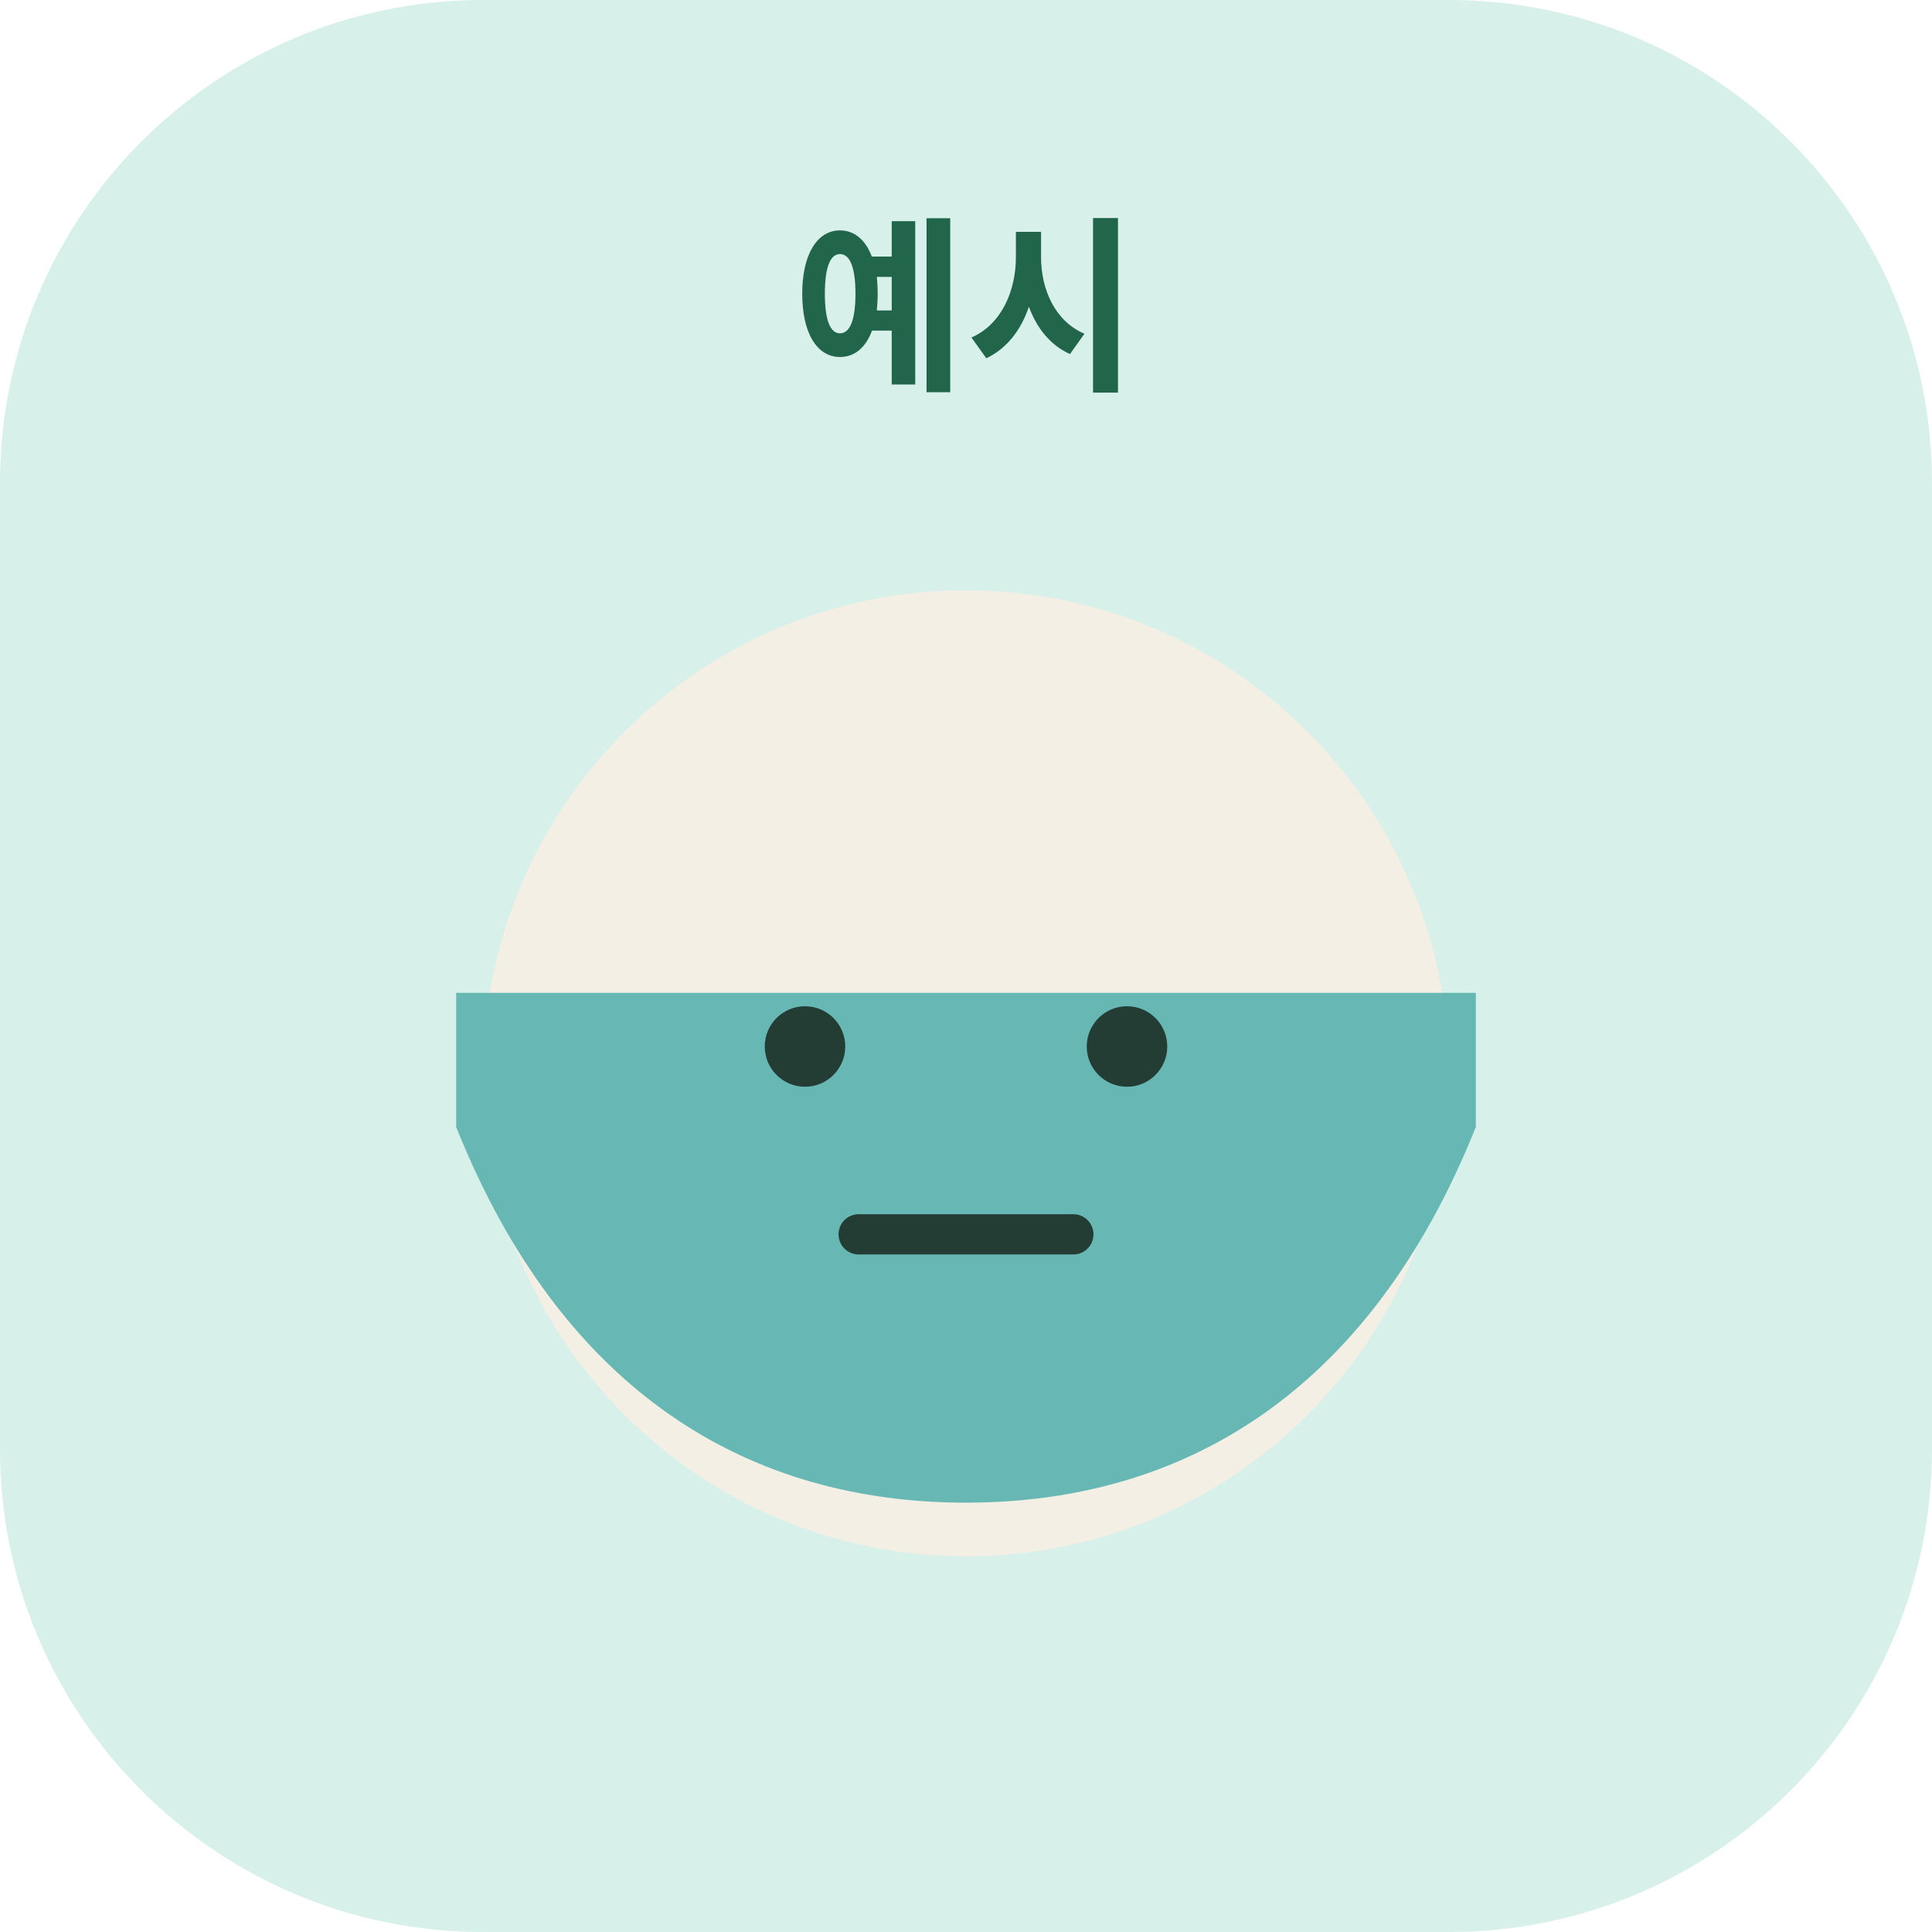
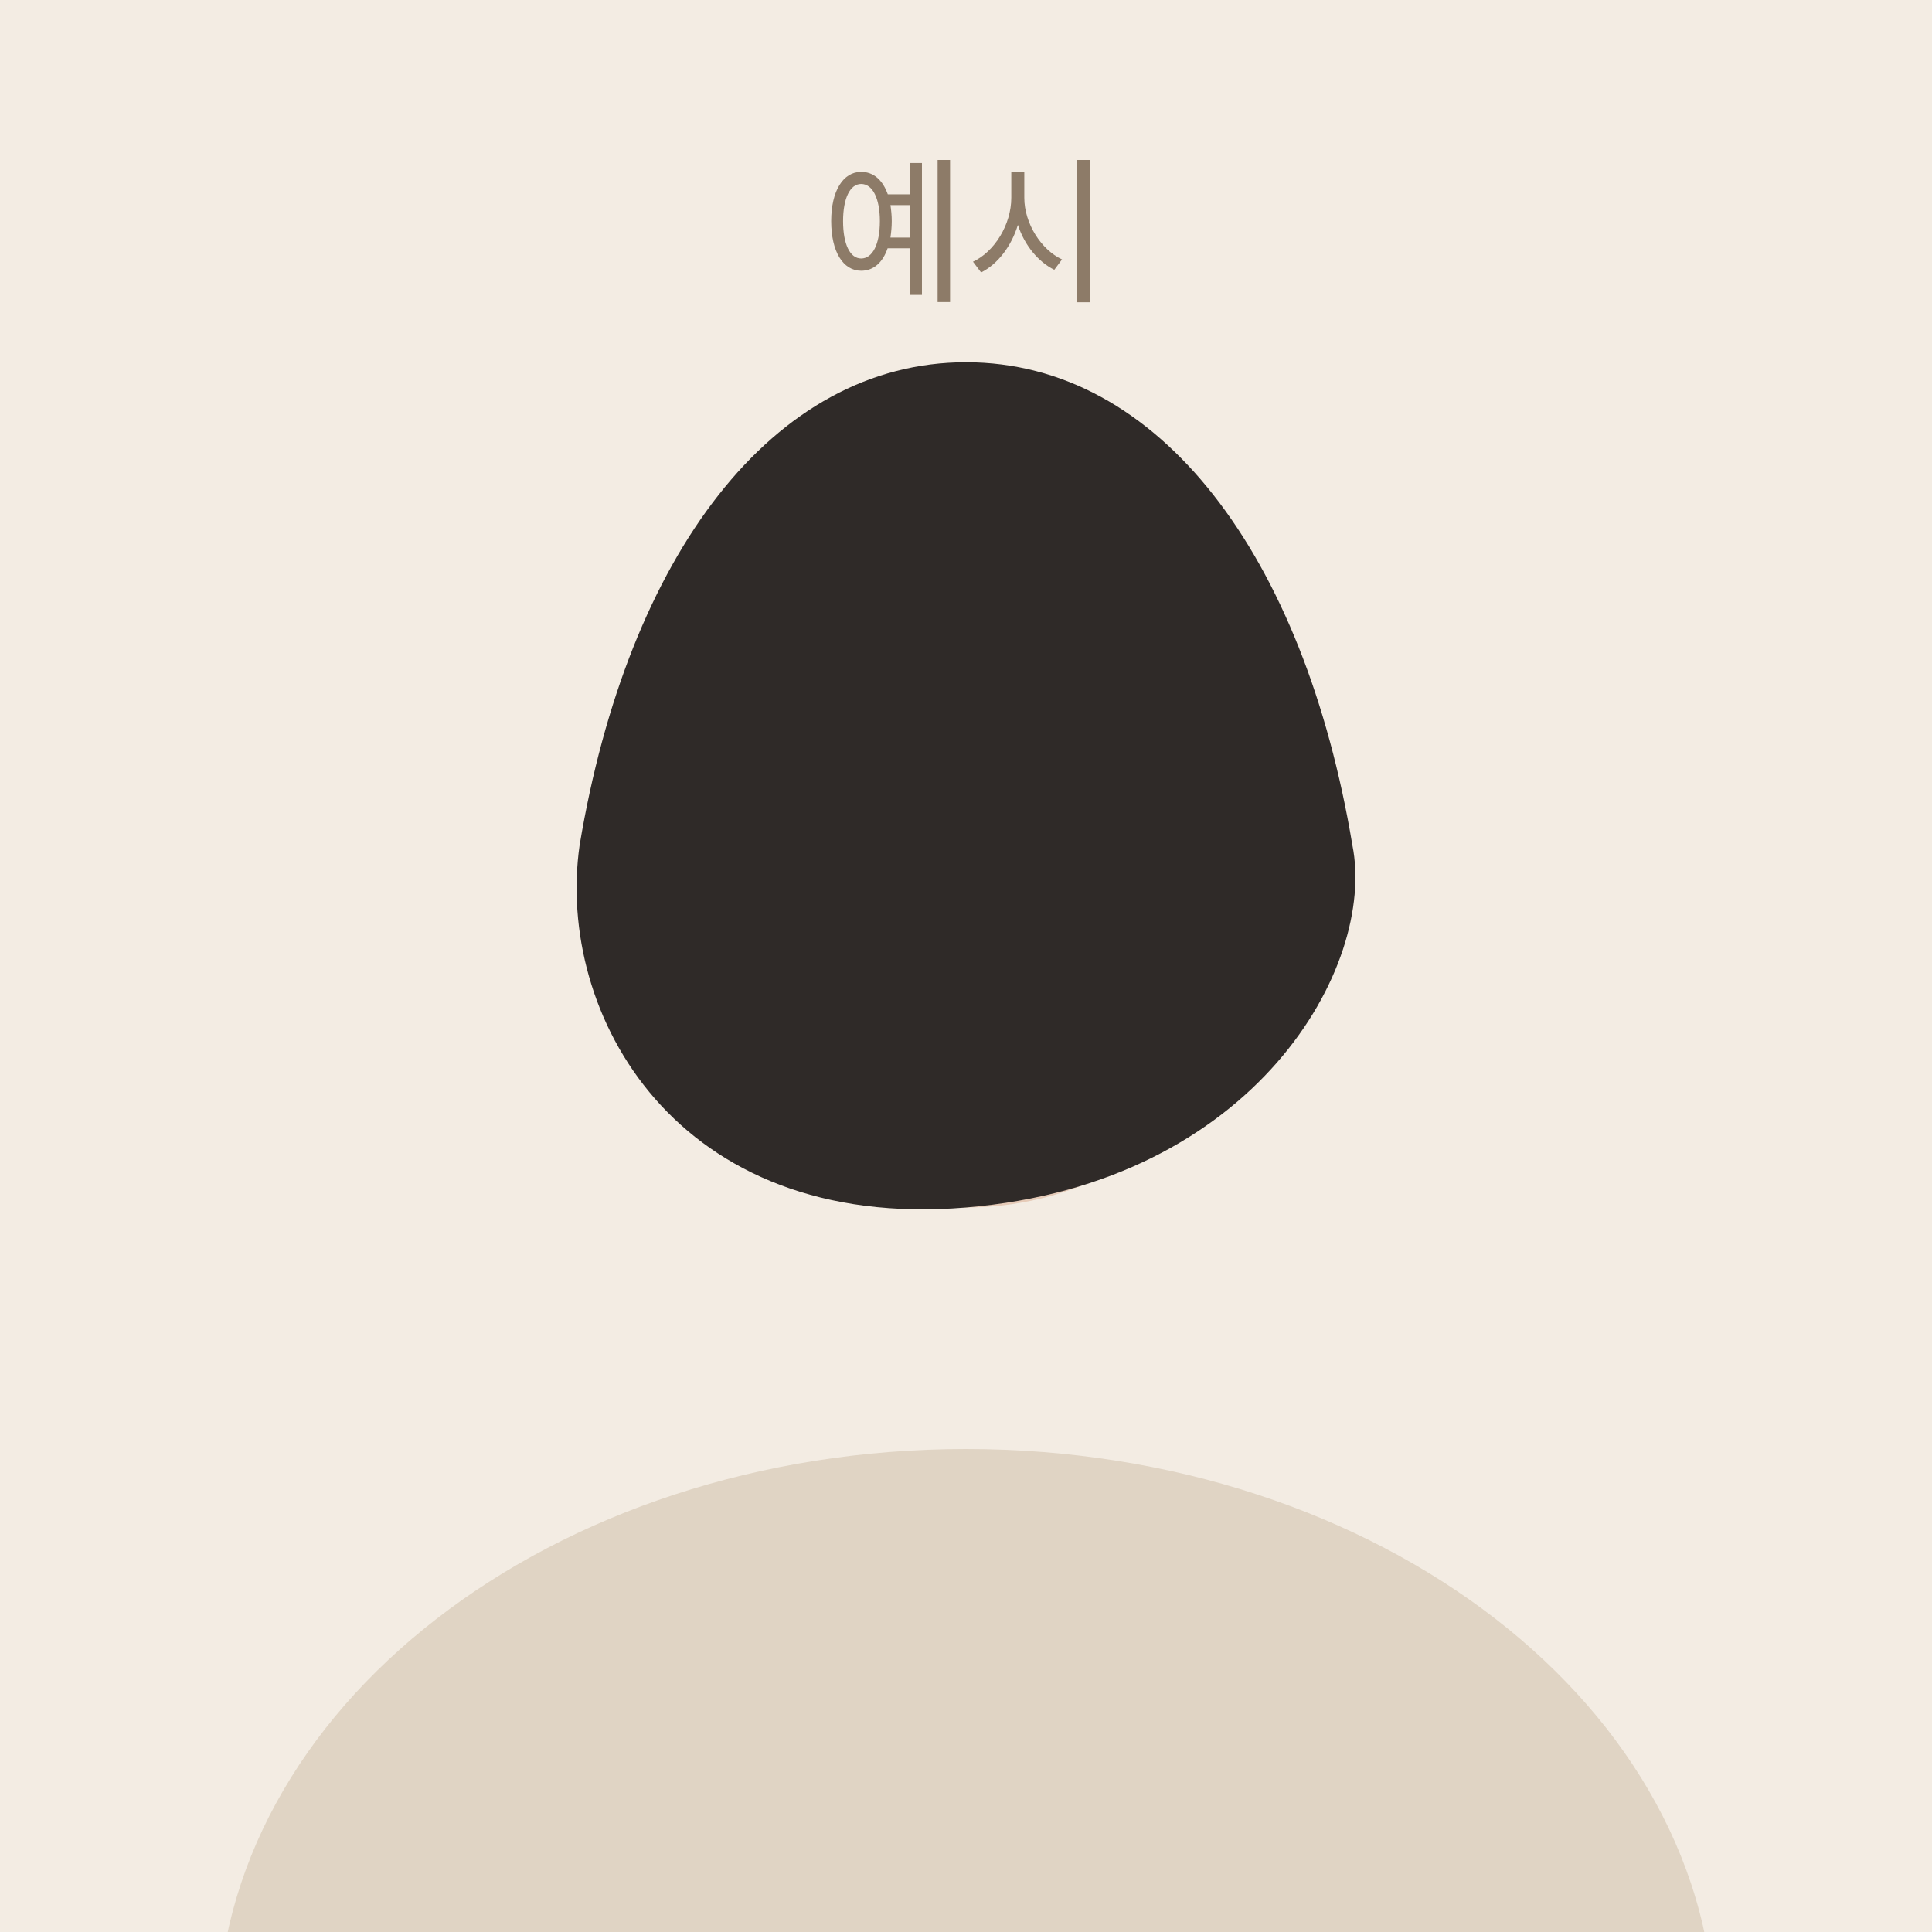
- <svg xmlns="http://www.w3.org/2000/svg" viewBox="0 0 144 144">
-   <rect width="144" height="144" rx="36" fill="#d7f0ea" />
-   <circle cx="72" cy="80" r="36" fill="#f4efe4" />
-   <path d="M34 74h76v10c-8 20-22 28-38 28S42 104 34 84z" fill="#67b8b5" />
-   <circle cx="60" cy="78" r="3" fill="#233c34" />
-   <circle cx="84" cy="78" r="3" fill="#233c34" />
-   <path d="M64 92h16" fill="none" stroke="#233c34" stroke-width="3" stroke-linecap="round" />
-   <text x="72" y="28" text-anchor="middle" font-size="14" font-family="sans-serif" fill="#21654b" font-weight="700">예시</text>
+ <svg xmlns="http://www.w3.org/2000/svg" viewBox="0 0 160 160">
+   <rect width="160" height="160" fill="#f3ece3" />
+   <ellipse cx="80" cy="168" rx="62" ry="48" fill="#e0d4c4" />
+   <circle cx="80" cy="74" r="26" fill="#e6cbb8" />
+   <path d="M48 70c4-24 16-40 32-40s28 16 32 40c2 10-8 28-32 30S46 84 48 70z" fill="#2f2a28" />
+   <text x="80" y="24" text-anchor="middle" font-family="Pretendard, sans-serif" font-size="13" fill="#8d7b68">예시</text>
</svg>
